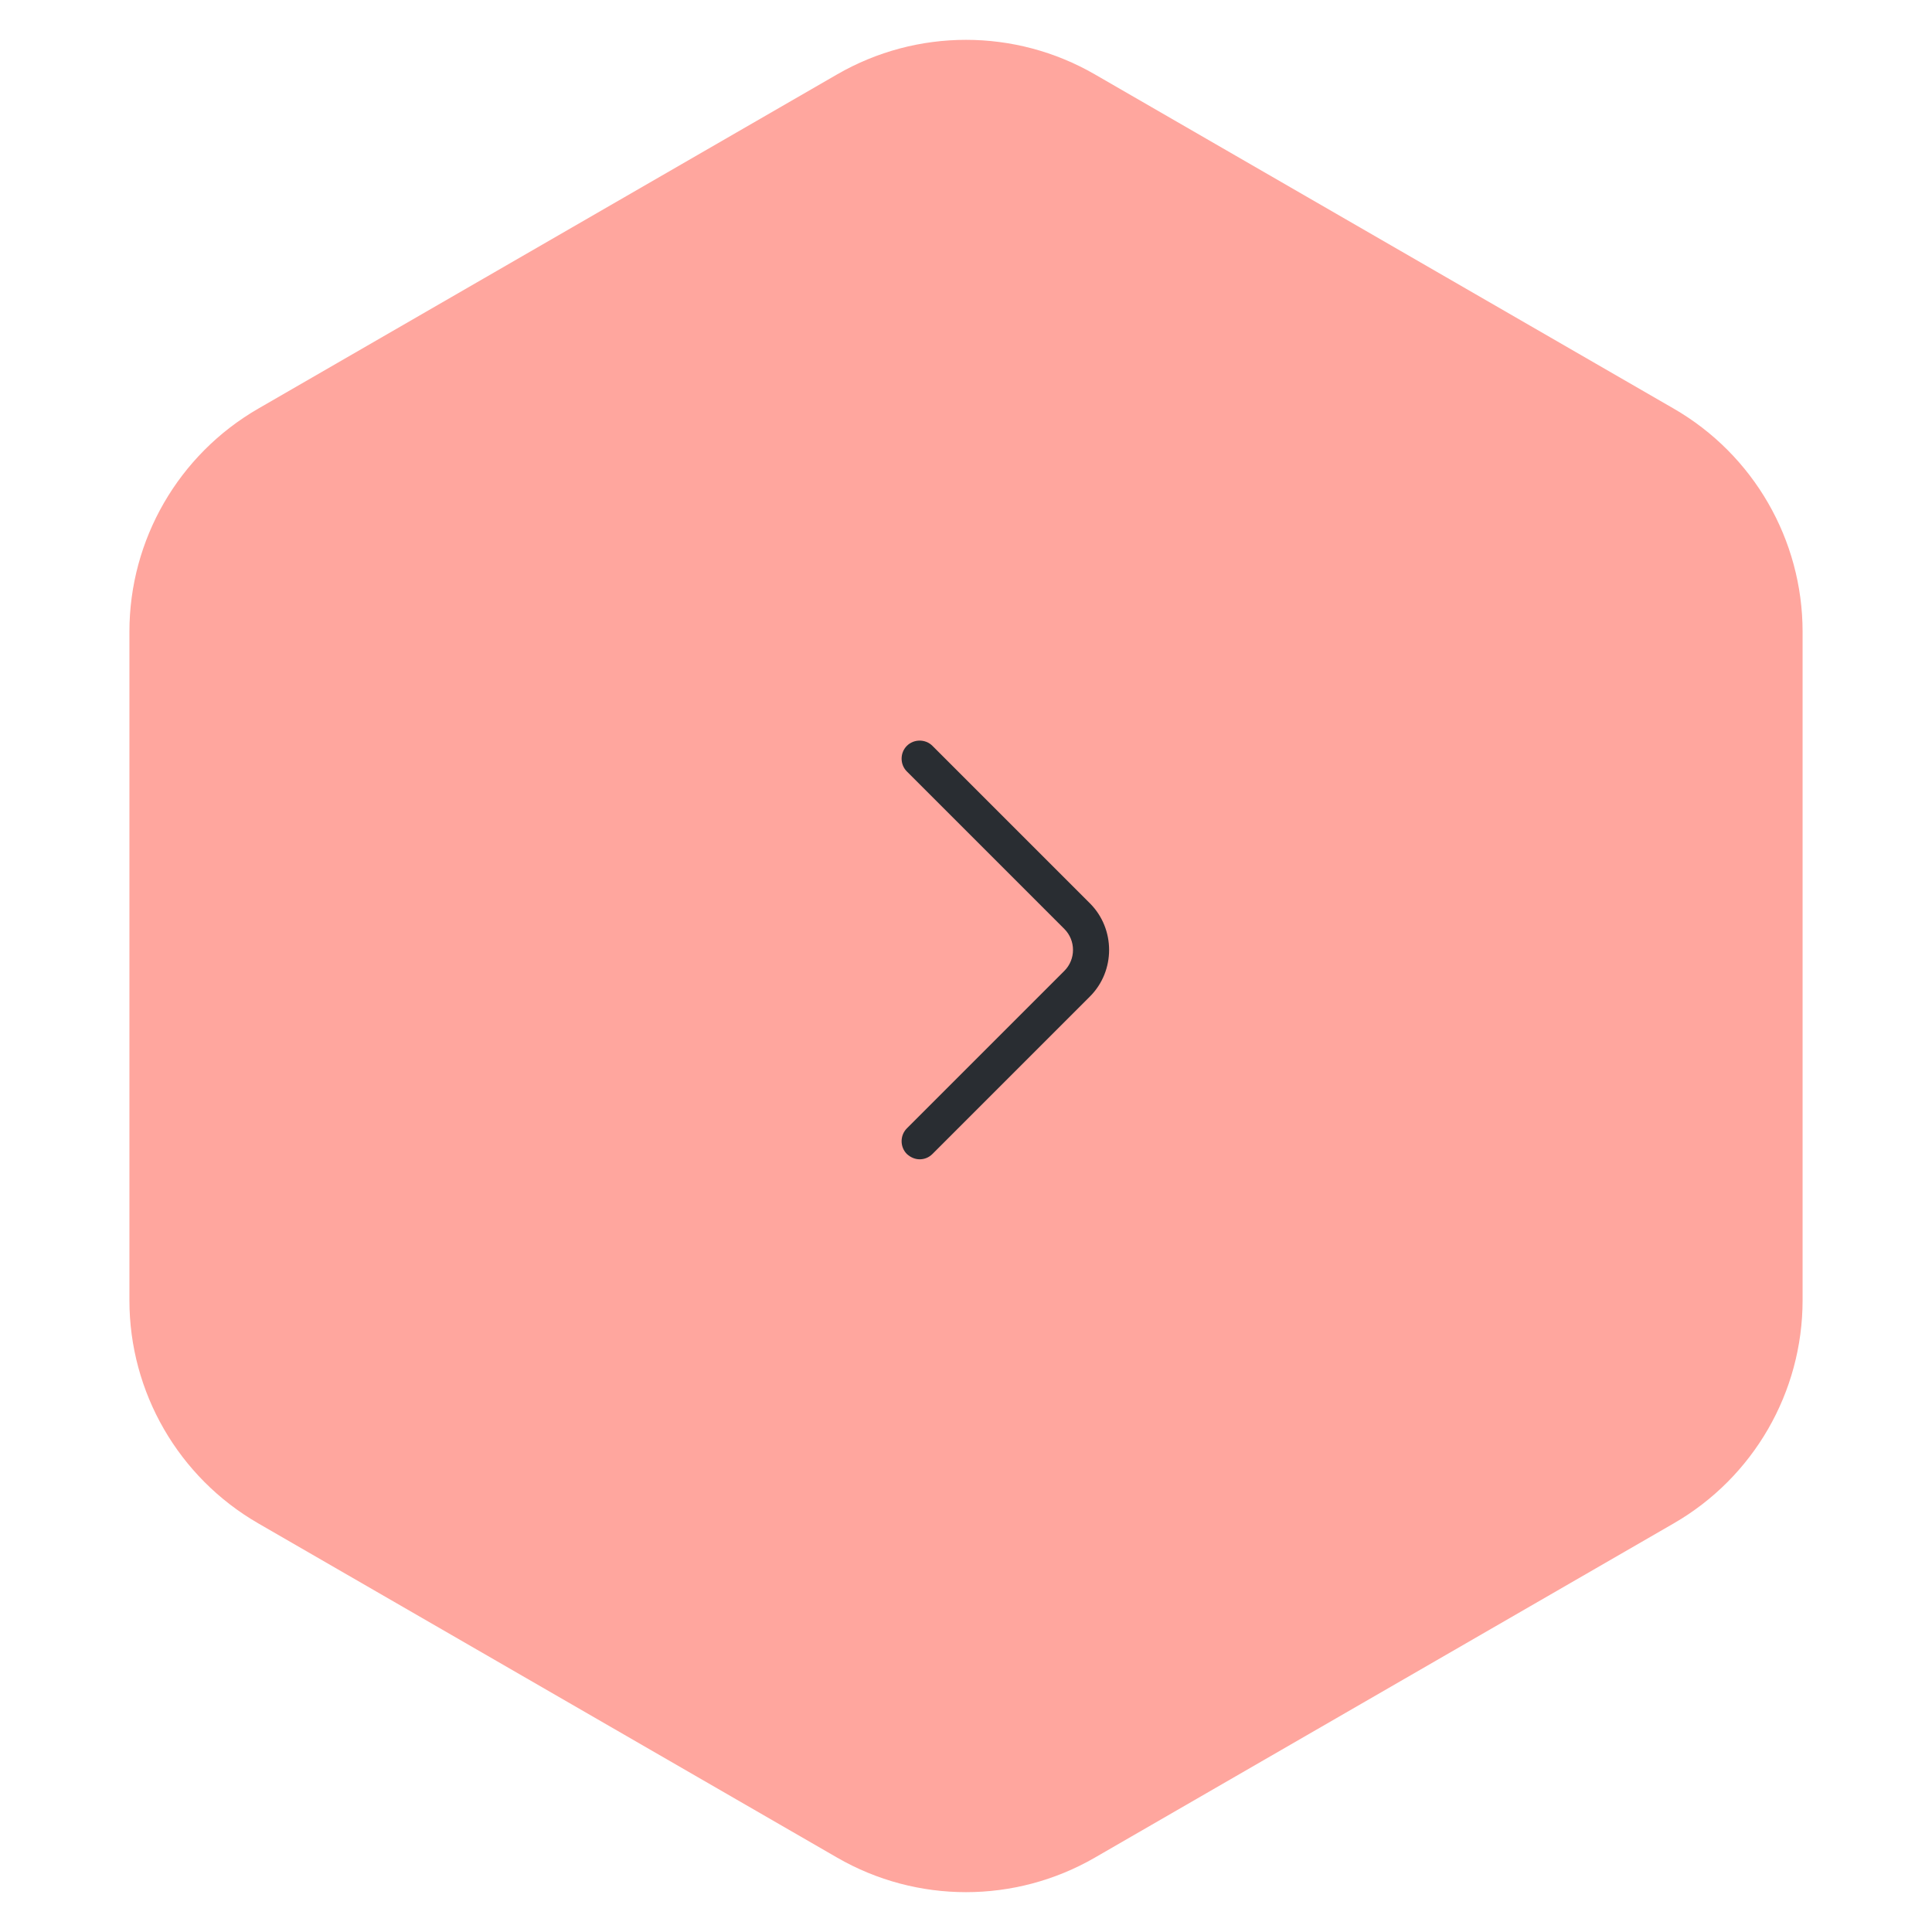
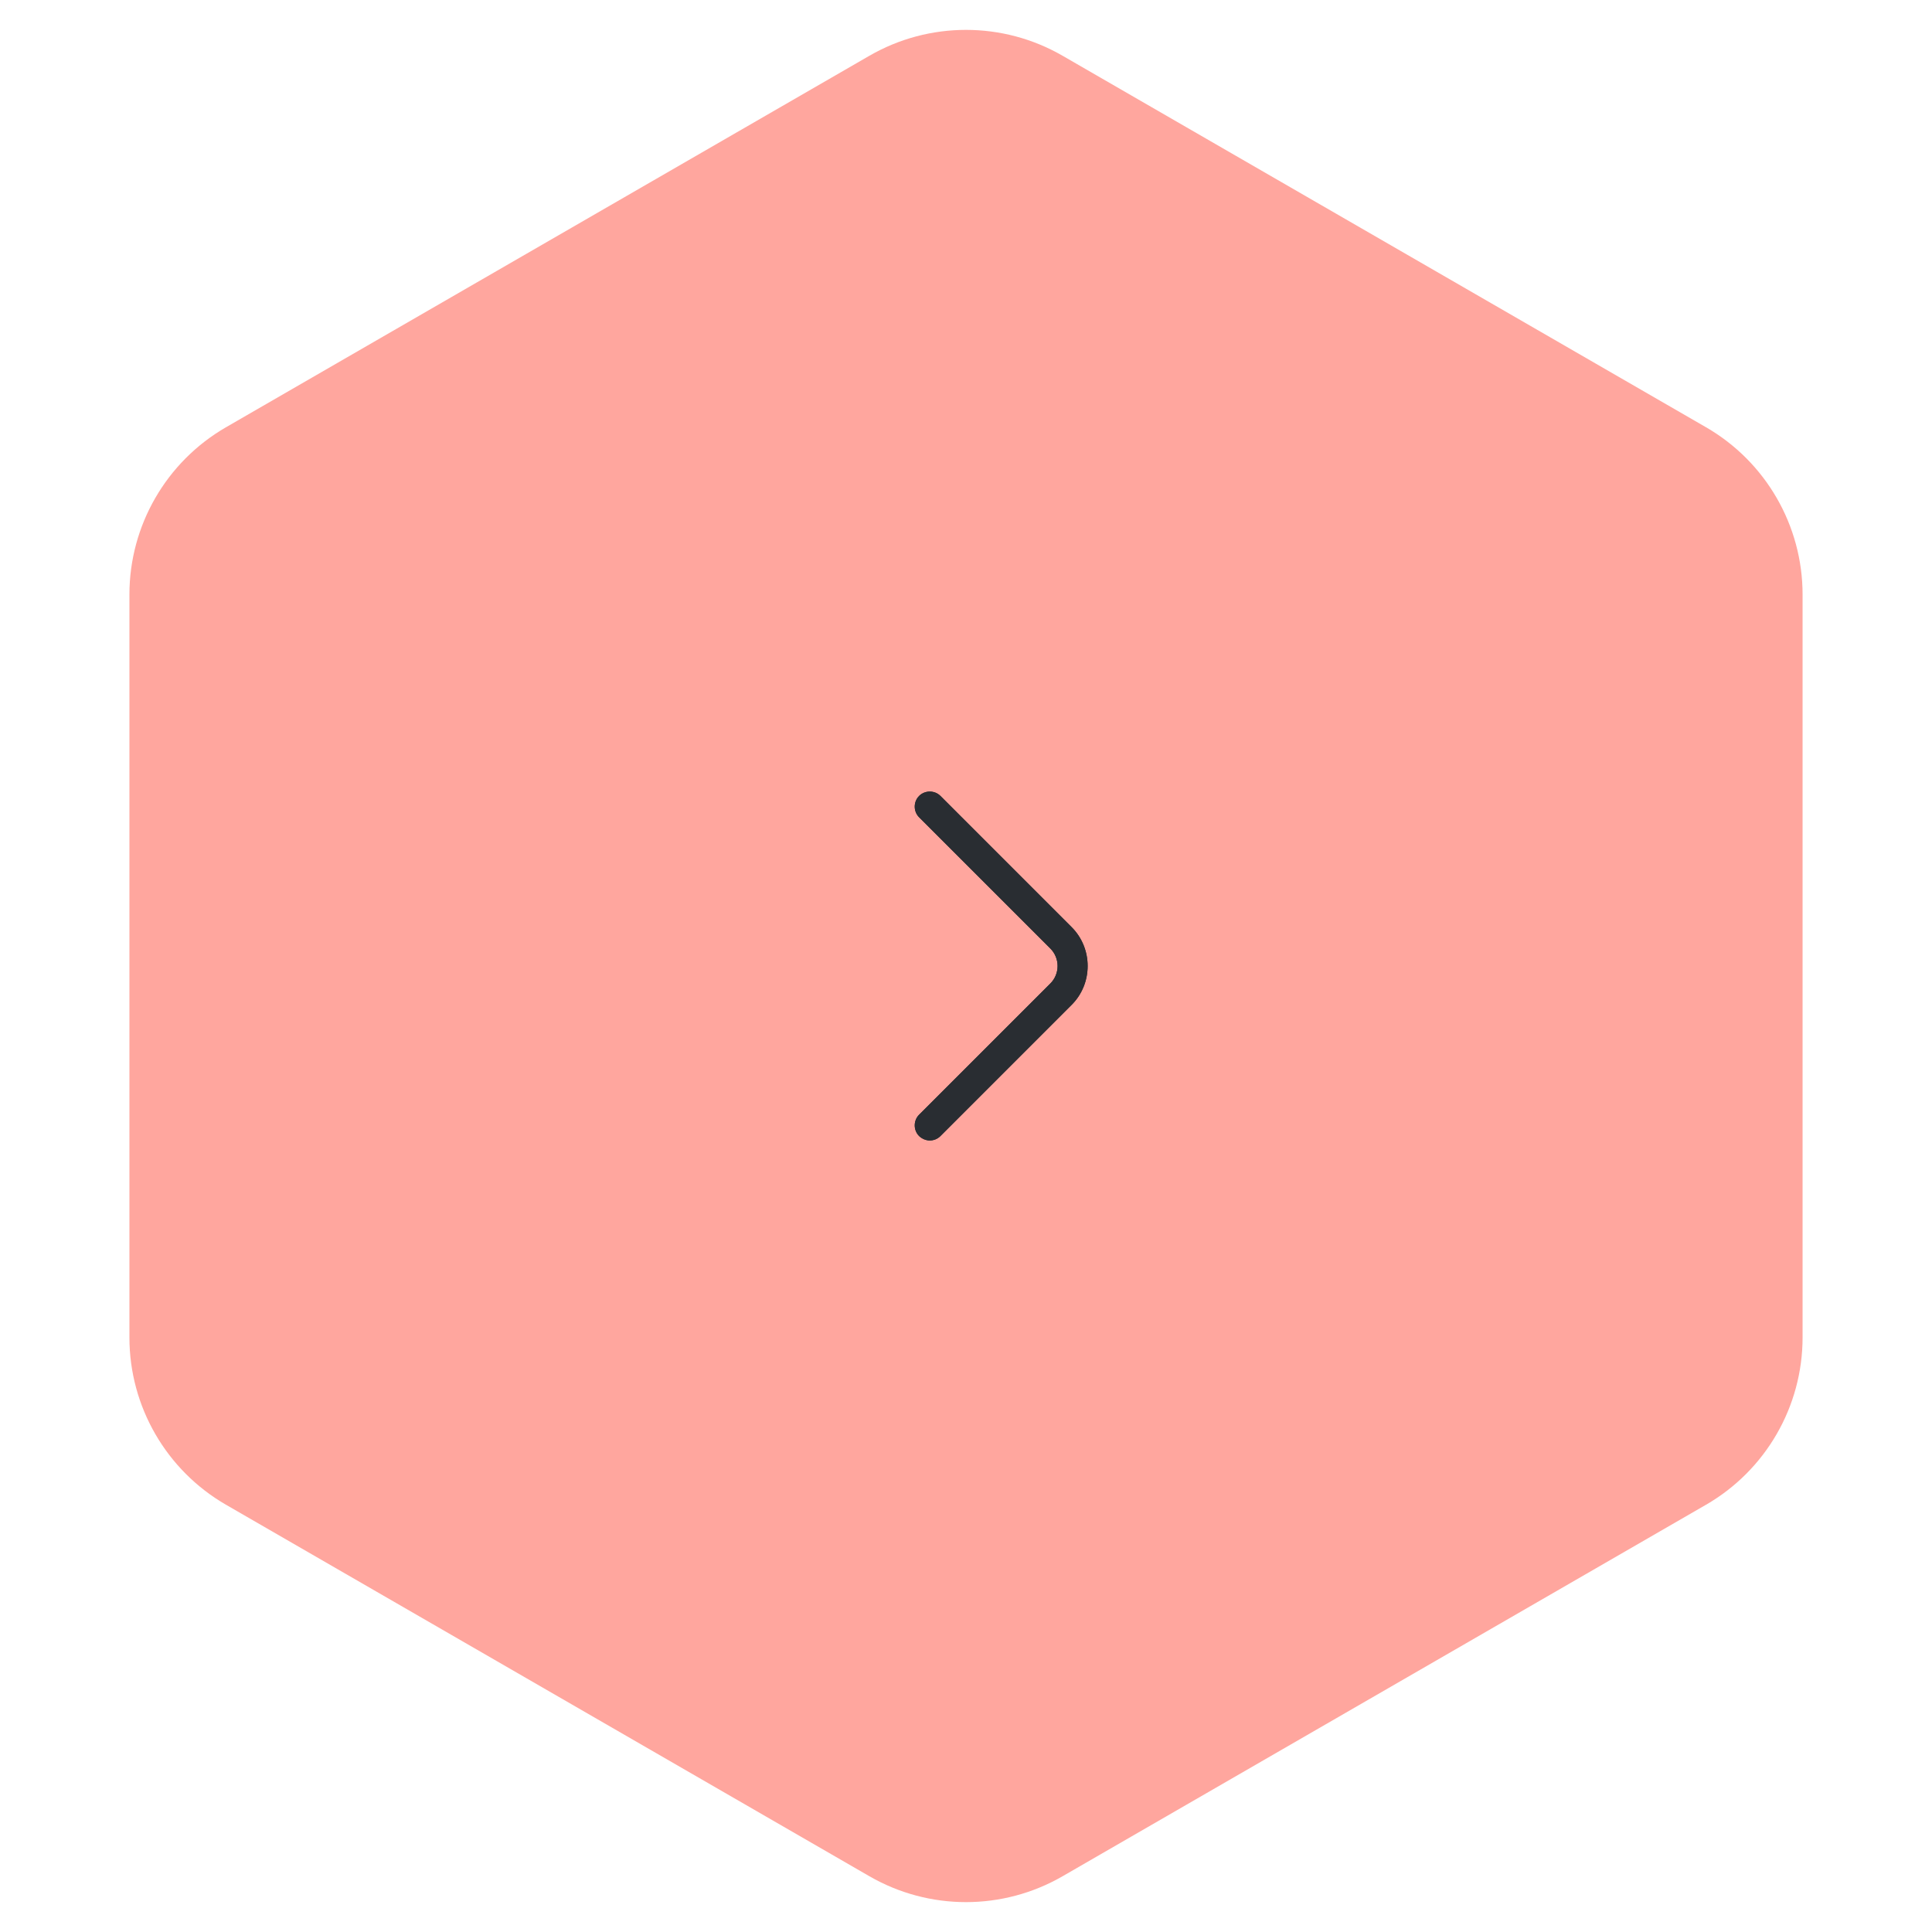
- <svg xmlns="http://www.w3.org/2000/svg" width="60" height="60" viewBox="0 0 60 60" fill="none">
-   <path d="M26 2.309C28.475 0.88 31.525 0.88 34 2.309L51.981 12.691C54.456 14.12 55.981 16.761 55.981 19.619V40.381C55.981 43.239 54.456 45.88 51.981 47.309L34 57.691C31.525 59.12 28.475 59.12 26 57.691L8.019 47.309C5.544 45.88 4.019 43.239 4.019 40.381V19.619C4.019 16.761 5.544 14.12 8.019 12.691L26 2.309Z" fill="#FFA69E" />
-   <path d="M28.561 36.003C28.703 36.003 28.846 35.951 28.958 35.838L33.848 30.948C34.643 30.153 34.643 28.848 33.848 28.053L28.958 23.163C28.741 22.946 28.381 22.946 28.163 23.163C27.946 23.381 27.946 23.741 28.163 23.958L33.053 28.848C33.413 29.208 33.413 29.793 33.053 30.153L28.163 35.043C27.946 35.261 27.946 35.621 28.163 35.838C28.276 35.943 28.418 36.003 28.561 36.003Z" fill="#292D32" />
+ <svg xmlns="http://www.w3.org/2000/svg" width="80" height="80" viewBox="0 0 80 80" fill="none">
+   <path d="M36 2.309C38.475 0.88 41.525 0.88 44 2.309L70.641 17.691C73.116 19.12 74.641 21.761 74.641 24.619V55.381C74.641 58.239 73.116 60.88 70.641 62.309L44 77.691C41.525 79.12 38.475 79.12 36 77.691L9.359 62.309C6.884 60.88 5.359 58.239 5.359 55.381V24.619C5.359 21.761 6.884 19.12 9.359 17.691L36 2.309Z" fill="#FFA69E" />
+   <path d="M38.5 47.225C38.658 47.225 38.817 47.167 38.942 47.042L44.375 41.608C45.258 40.725 45.258 39.275 44.375 38.392L38.942 32.958C38.7 32.717 38.3 32.717 38.058 32.958C37.817 33.2 37.817 33.6 38.058 33.842L43.492 39.275C43.892 39.675 43.892 40.325 43.492 40.725L38.058 46.158C37.817 46.4 37.817 46.8 38.058 47.042C38.183 47.158 38.342 47.225 38.5 47.225Z" fill="#292D32" />
+   <path d="M38.5 47.225C38.658 47.225 38.817 47.166 38.942 47.041L44.375 41.608C45.258 40.725 45.258 39.275 44.375 38.391L38.942 32.958C38.7 32.716 38.3 32.716 38.058 32.958C37.817 33.2 37.817 33.6 38.058 33.841L43.492 39.275C43.892 39.675 43.892 40.325 43.492 40.725L38.058 46.158C37.817 46.4 37.817 46.8 38.058 47.041C38.183 47.158 38.342 47.225 38.5 47.225Z" fill="#292D32" />
</svg>
